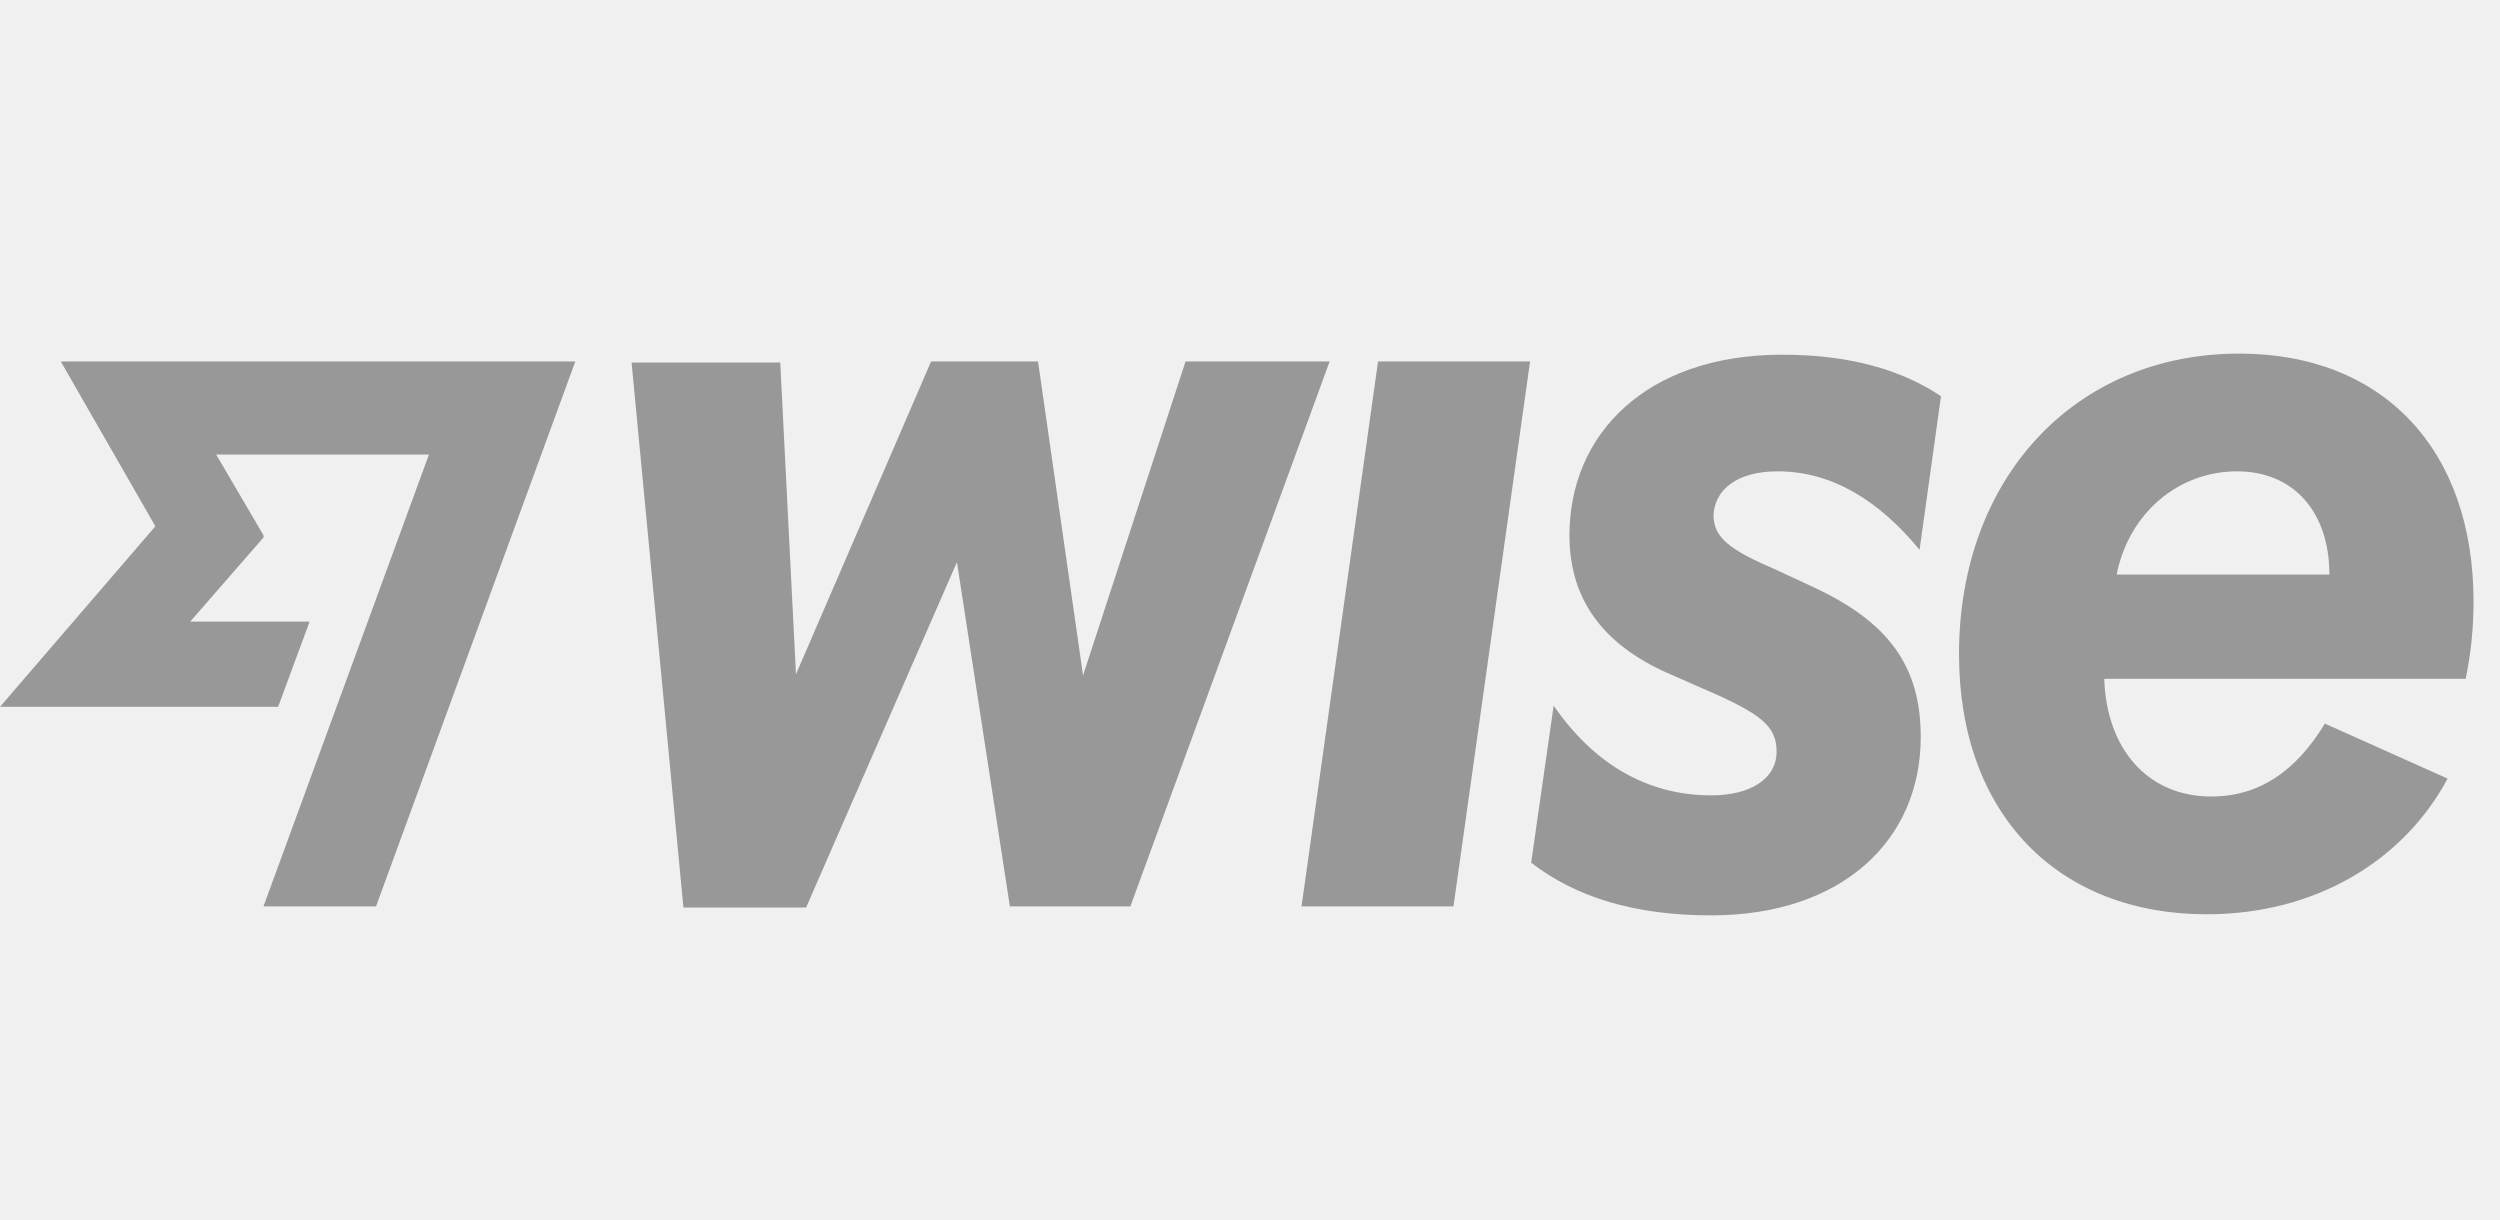
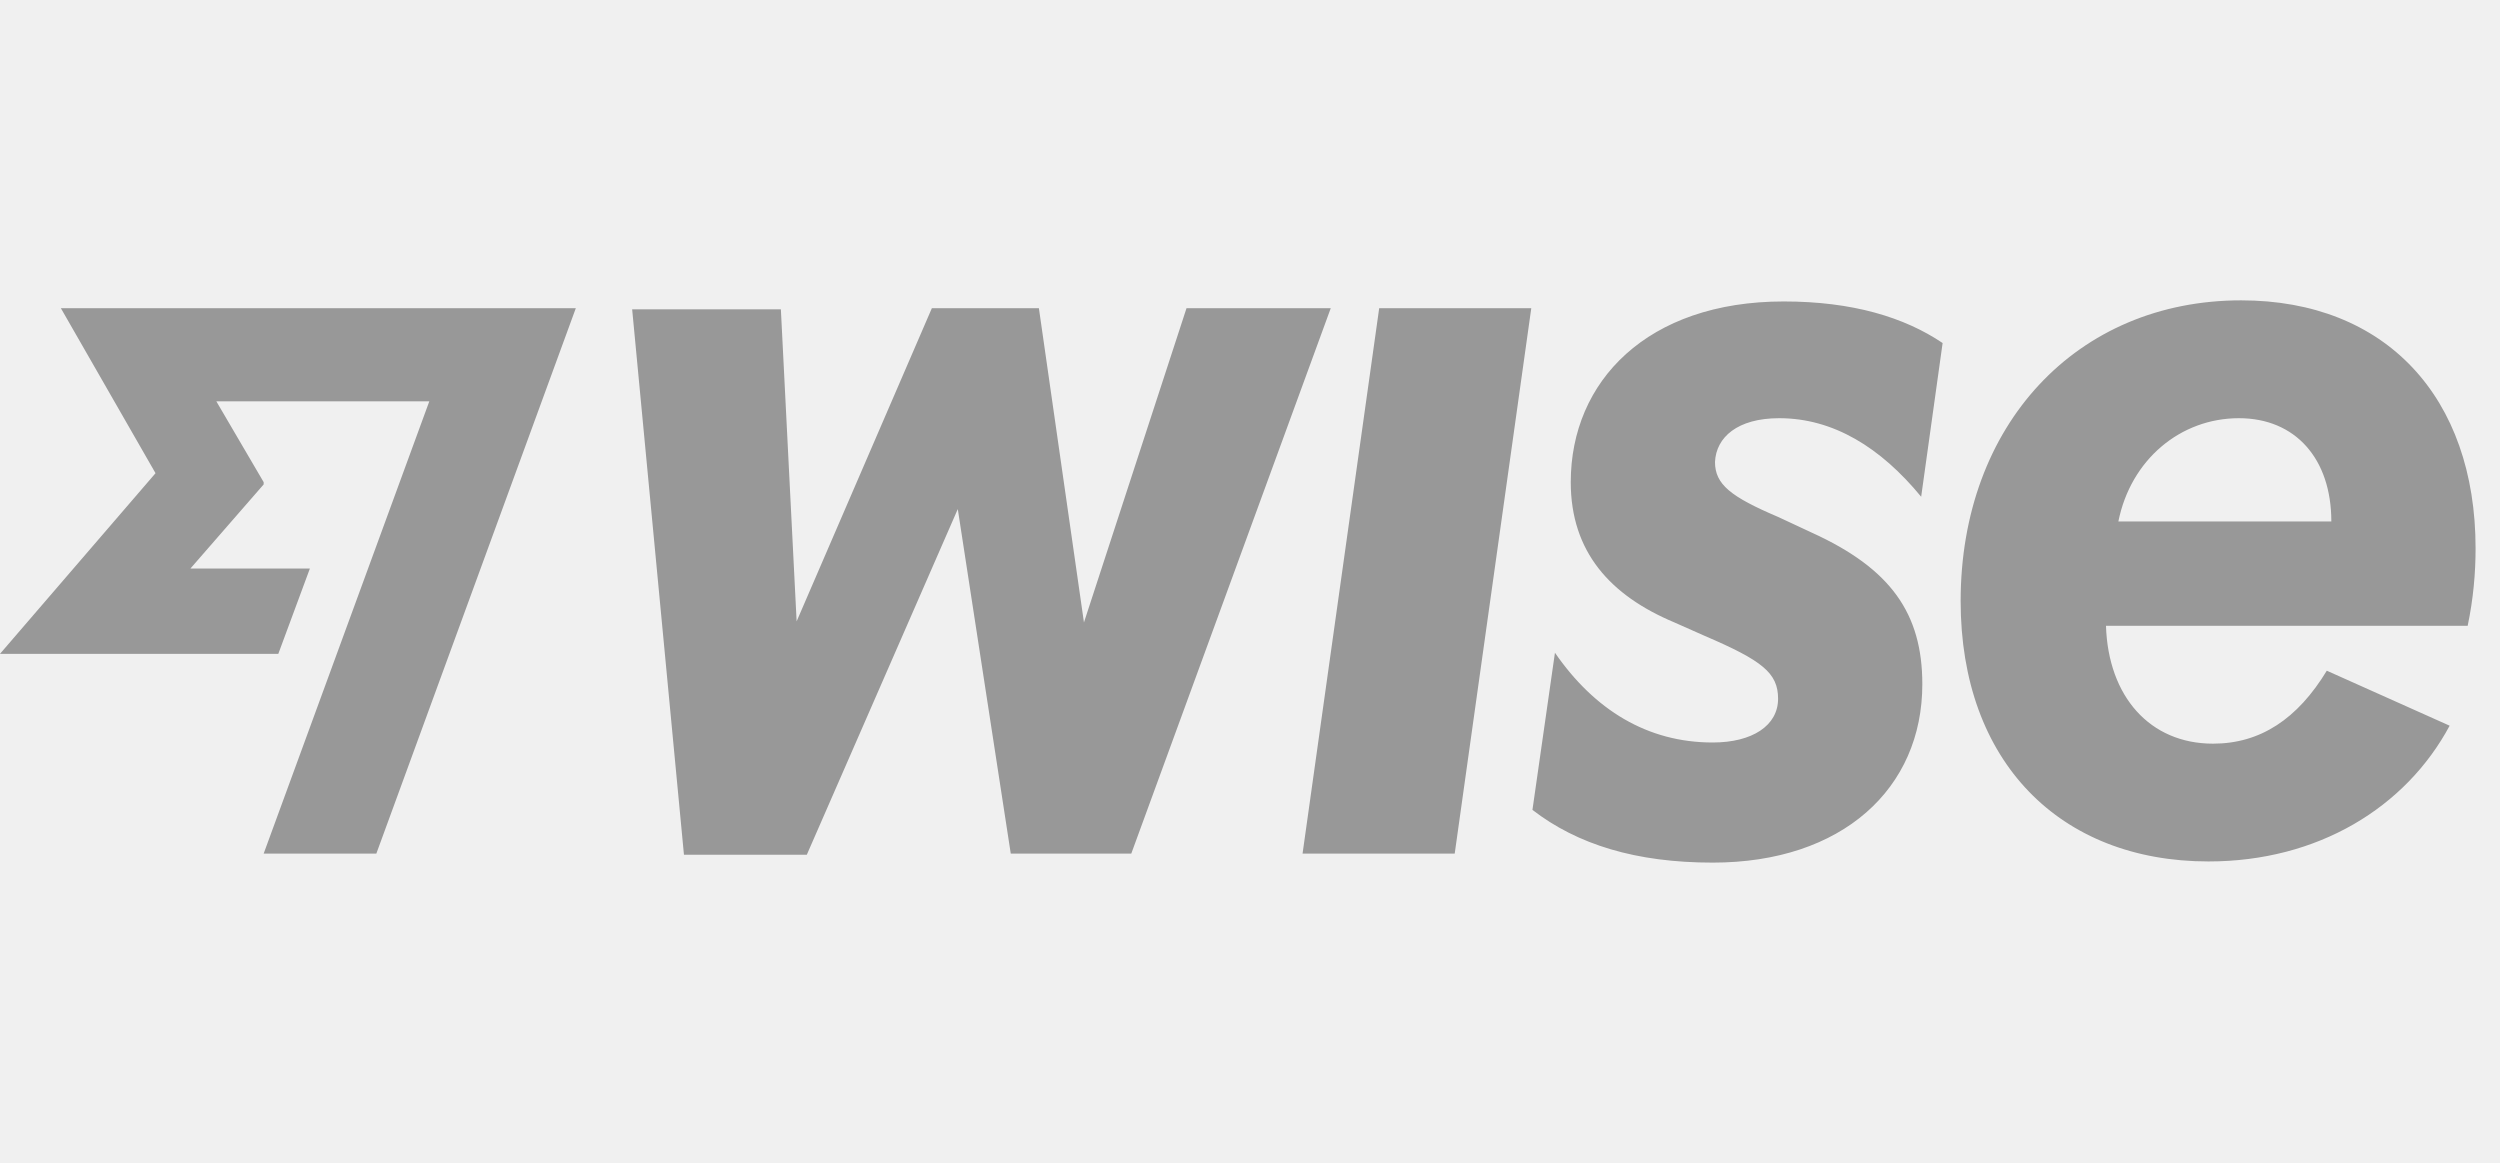
- <svg xmlns="http://www.w3.org/2000/svg" width="41" height="20" viewBox="0 0 41 20" fill="none">
+ <svg xmlns="http://www.w3.org/2000/svg" width="43" height="20" viewBox="0 0 43 20" fill="none">
  <g clip-path="url(#clip0_1508_62233)">
-     <path d="M22.6 5.928H25.093L23.837 14.865H21.345L22.6 5.928ZM19.443 5.928L17.762 11.077L17.024 5.928H15.27L13.054 11.058L12.796 5.946H10.358L11.208 14.883H13.22L15.694 9.219L16.562 14.865H18.538L21.806 5.928H19.443ZM40.437 11.132H34.51C34.546 12.29 35.23 13.063 36.264 13.063C37.039 13.063 37.648 12.658 38.128 11.867L40.141 12.769C39.421 14.111 37.981 14.994 36.19 14.994C33.752 14.994 32.128 13.357 32.128 10.727C32.128 7.84 34.029 5.799 36.725 5.799C39.089 5.799 40.566 7.38 40.566 9.863C40.566 10.268 40.529 10.691 40.437 11.132ZM38.202 9.422C38.202 8.392 37.611 7.73 36.688 7.73C35.728 7.73 34.916 8.41 34.713 9.422H38.202ZM2.548 8.631L1.52588e-05 11.592H4.561L5.078 10.194H3.12L4.321 8.815V8.778L3.545 7.454H7.035L4.321 14.865H6.167L9.435 5.928H0.997L2.548 8.631ZM29.155 7.73C30.041 7.73 30.817 8.208 31.481 9.017L31.832 6.498C31.204 6.075 30.355 5.817 29.229 5.817C26.995 5.817 25.739 7.123 25.739 8.778C25.739 9.918 26.385 10.635 27.438 11.077L27.936 11.297C28.878 11.702 29.136 11.904 29.136 12.327C29.136 12.769 28.712 13.044 28.066 13.044C26.995 13.044 26.127 12.511 25.48 11.573L25.111 14.148C25.85 14.718 26.81 15.012 28.066 15.012C30.189 15.012 31.5 13.798 31.5 12.088C31.5 10.93 30.983 10.194 29.69 9.606L29.136 9.348C28.361 9.017 28.102 8.815 28.102 8.447C28.121 8.042 28.472 7.73 29.155 7.73Z" fill="#989898" />
+     <path d="M23.722 5.301H26.338L25.021 14.682H22.404L23.722 5.301ZM20.408 5.301L18.644 10.706L17.869 5.301H16.028L13.702 10.687L13.431 5.32H10.873L11.764 14.702H13.877L16.474 8.756L17.385 14.682H19.458L22.889 5.301H20.408ZM42.444 10.764H36.223C36.261 11.98 36.978 12.791 38.064 12.791C38.878 12.791 39.517 12.366 40.021 11.536L42.134 12.482C41.378 13.891 39.866 14.817 37.986 14.817C35.428 14.817 33.723 13.099 33.723 10.339C33.723 7.309 35.719 5.166 38.548 5.166C41.029 5.166 42.58 6.826 42.58 9.432C42.58 9.857 42.541 10.3 42.444 10.764ZM40.099 8.969C40.099 7.888 39.479 7.193 38.51 7.193C37.502 7.193 36.649 7.907 36.436 8.969H40.099ZM2.675 8.139L1.52588e-05 11.246H4.787L5.33 9.779H3.275L4.535 8.332V8.293L3.721 6.903H7.384L4.535 14.682H6.473L9.904 5.301H1.047L2.675 8.139ZM30.602 7.193C31.532 7.193 32.346 7.695 33.044 8.544L33.413 5.9C32.754 5.456 31.862 5.185 30.68 5.185C28.335 5.185 27.017 6.556 27.017 8.293C27.017 9.49 27.695 10.243 28.8 10.706L29.323 10.938C30.311 11.362 30.583 11.575 30.583 12.018C30.583 12.482 30.137 12.771 29.459 12.771C28.335 12.771 27.424 12.211 26.745 11.227L26.358 13.93C27.133 14.528 28.141 14.837 29.459 14.837C31.688 14.837 33.064 13.563 33.064 11.768C33.064 10.552 32.521 9.779 31.164 9.162L30.583 8.891C29.769 8.544 29.498 8.332 29.498 7.946C29.517 7.521 29.885 7.193 30.602 7.193Z" fill="#989898" />
  </g>
  <defs>
    <clipPath id="clip0_1508_62233">
-       <rect width="40.6" height="20" fill="white" />
+       <rect width="42.63" height="20" fill="white" />
    </clipPath>
  </defs>
</svg>
